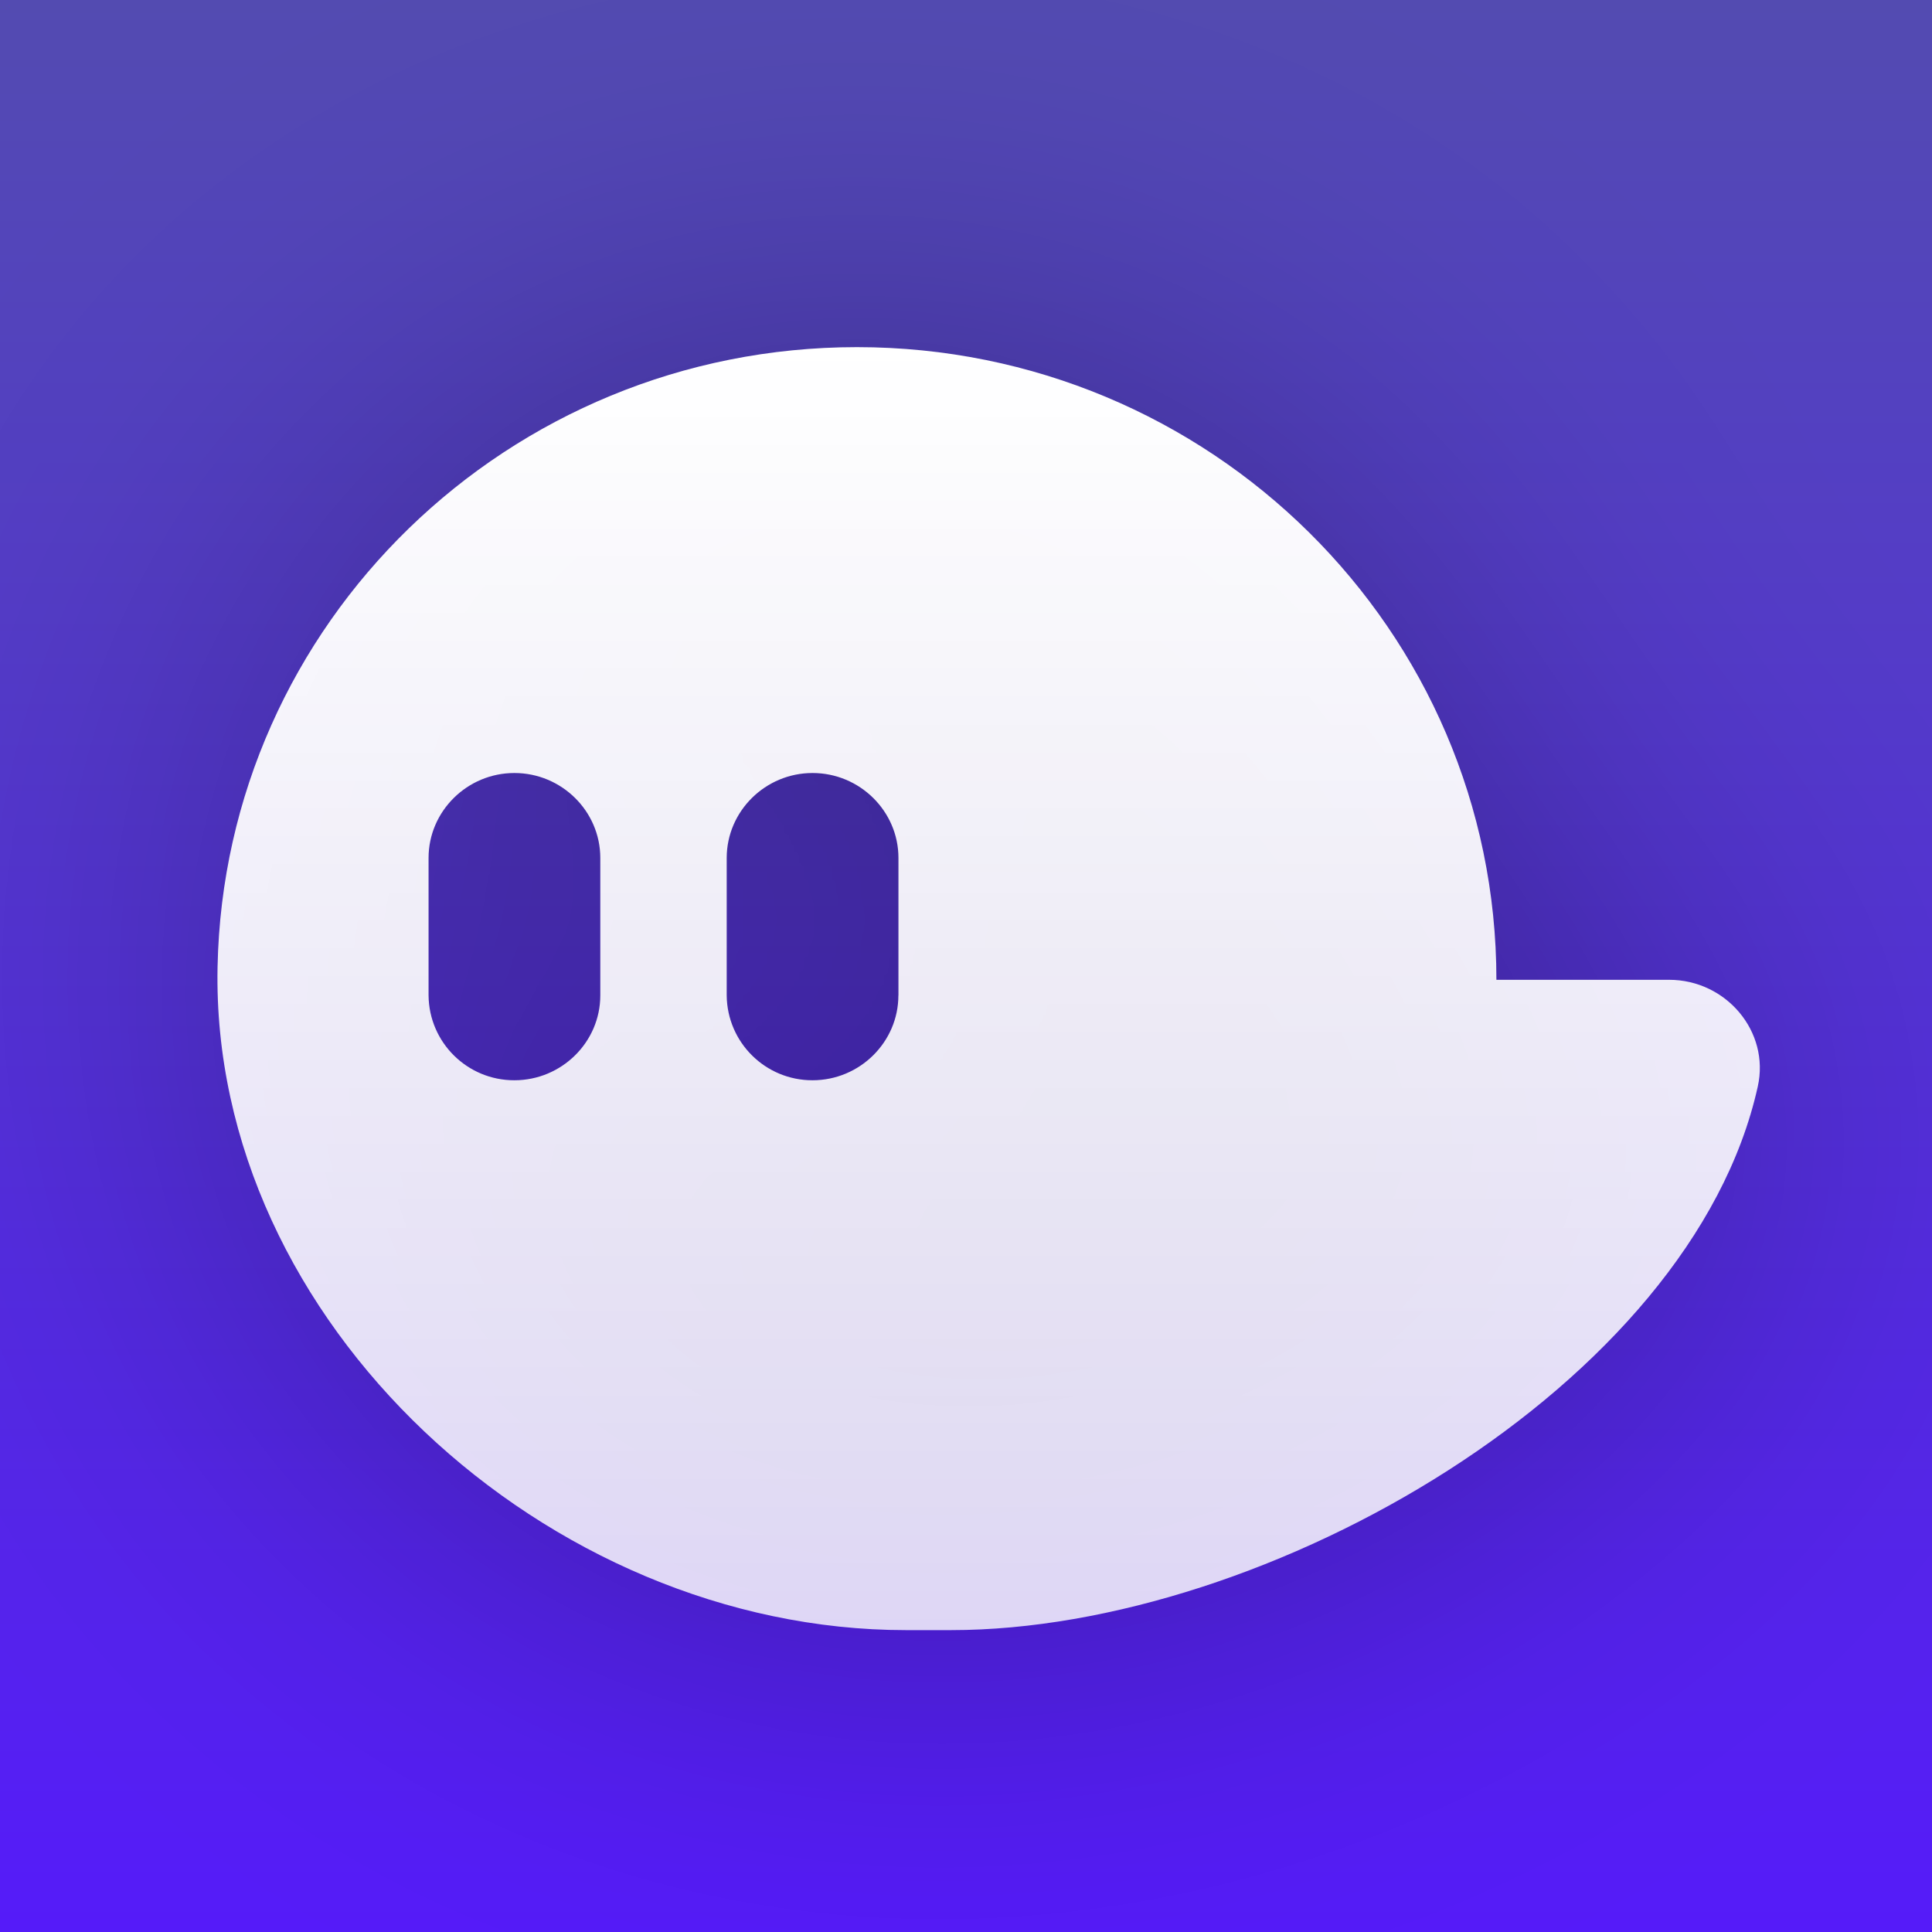
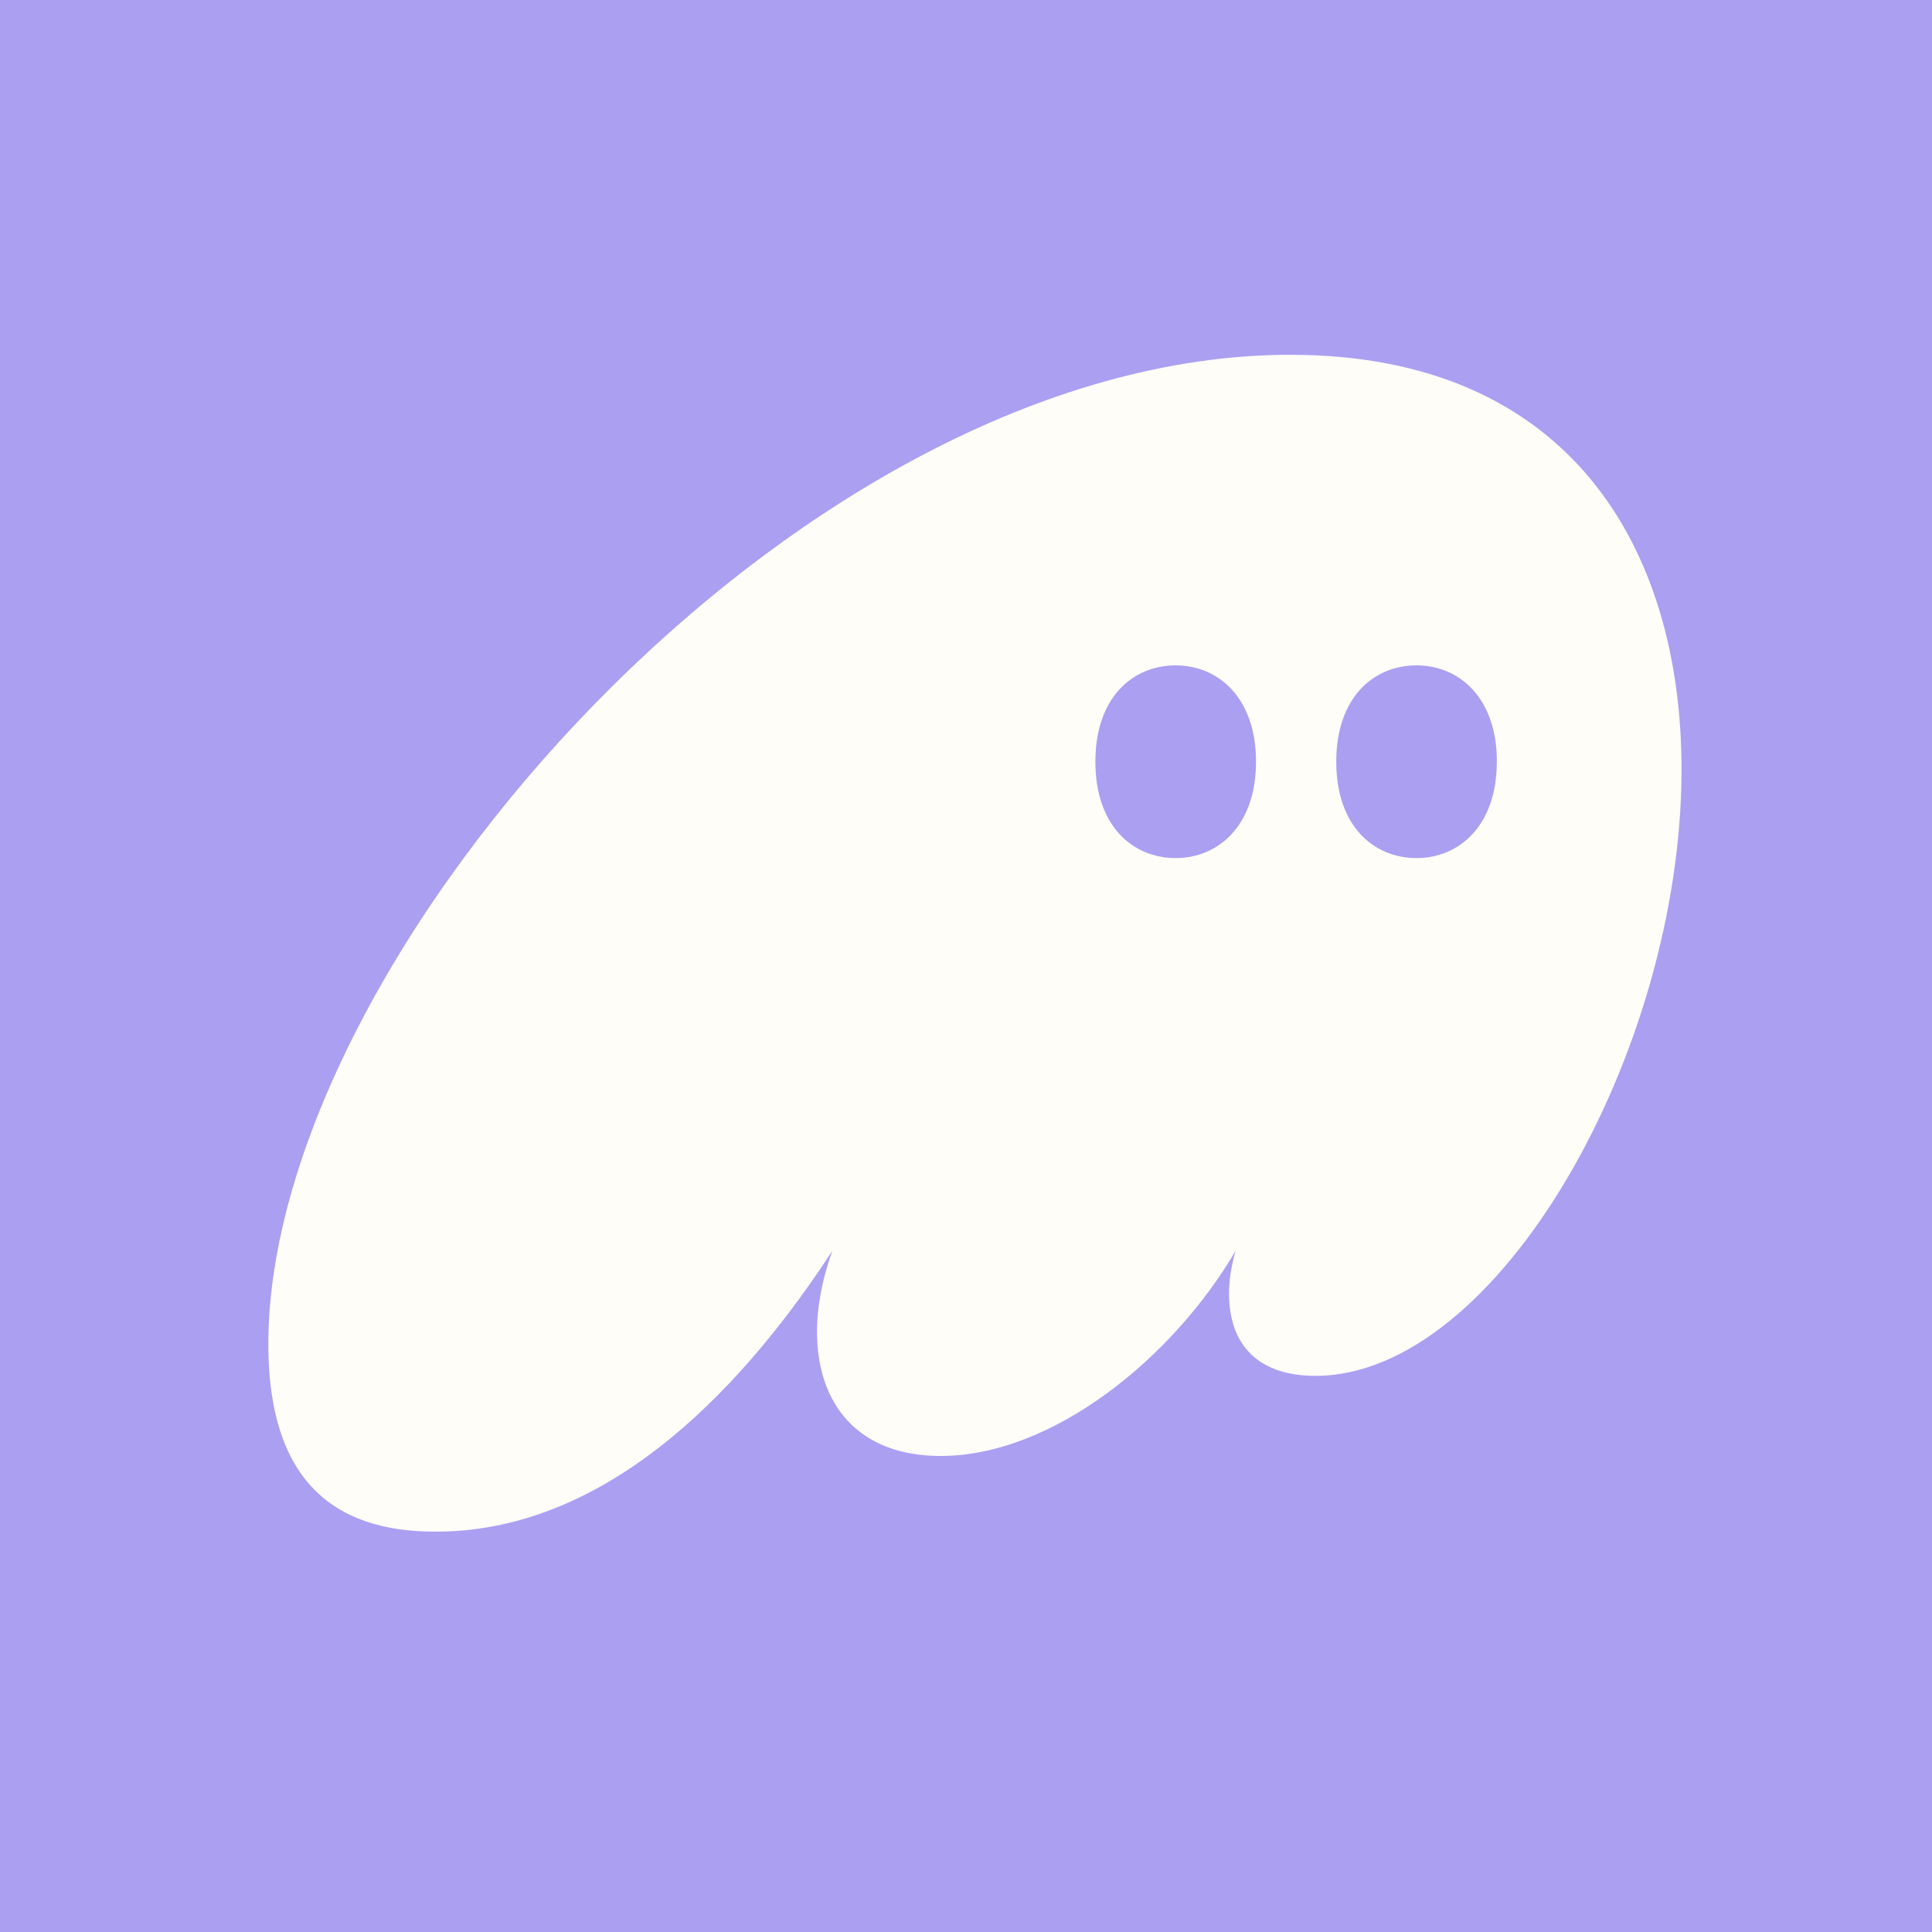
- <svg xmlns="http://www.w3.org/2000/svg" fill="none" viewBox="0 0 28 28">
+ <svg xmlns="http://www.w3.org/2000/svg" width="28" height="28" fill="none">
  <g clip-path="url(#a)">
-     <path fill="url(#b)" d="M0 0h28v28H0z" />
-     <g filter="url(#c)">
-       <path fill="url(#d)" d="M24.19 14.2h-2.503c0-5.064-4.15-9.169-9.268-9.169-5.056 0-9.166 4.005-9.266 8.982-.104 5.144 4.775 9.612 9.976 9.612h.654c4.586 0 10.732-3.551 11.692-7.878.178-.797-.459-1.547-1.285-1.547Zm-15.49.226c0 .677-.56 1.23-1.245 1.23a1.241 1.241 0 0 1-1.244-1.23v-1.992c0-.677.56-1.231 1.244-1.231.685 0 1.245.554 1.245 1.231v1.992Zm4.32 0c0 .677-.56 1.23-1.244 1.23a1.241 1.241 0 0 1-1.244-1.23v-1.992c0-.677.56-1.231 1.244-1.231.685 0 1.245.554 1.245 1.231v1.992Z" />
-     </g>
+     <path fill="#AB9FF2" d="M28 0H0v28h28V0Z" />
+     <path fill="#FFFDF8" fill-rule="evenodd" d="M12.063 18.128c-1.173 1.796-3.137 4.07-5.75 4.07-1.236 0-2.424-.51-2.424-2.719 0-5.627 7.682-14.337 14.81-14.337 4.056 0 5.671 2.813 5.671 6.008 0 4.101-2.66 8.79-5.306 8.79-.84 0-1.252-.46-1.252-1.192 0-.19.032-.397.095-.62-.902 1.542-2.645 2.973-4.276 2.973-1.188 0-1.79-.747-1.79-1.797 0-.381.079-.778.222-1.176Zm9.63-7.089c0 .931-.549 1.397-1.163 1.397-.624 0-1.164-.466-1.164-1.397 0-.93.54-1.396 1.164-1.396.614 0 1.164.465 1.164 1.396Zm-3.49 0c0 .931-.55 1.397-1.164 1.397-.624 0-1.164-.466-1.164-1.397 0-.93.54-1.396 1.164-1.396.614 0 1.164.465 1.164 1.396Z" clip-rule="evenodd" />
  </g>
  <defs>
-     <linearGradient id="b" x1="14" x2="14" y1="0" y2="28" gradientUnits="userSpaceOnUse">
-       <stop stop-color="#534BB1" />
-       <stop offset="1" stop-color="#551BF9" />
-     </linearGradient>
-     <linearGradient id="d" x1="14.328" x2="14.328" y1="5.031" y2="23.625" gradientUnits="userSpaceOnUse">
-       <stop stop-color="#fff" />
-       <stop offset="1" stop-color="#fff" stop-opacity=".82" />
-     </linearGradient>
    <clipPath id="a">
      <path fill="#fff" d="M0 0h28v28H0z" />
    </clipPath>
-     <filter id="c" width="37.635" height="33.875" x="-4.489" y="-2.609" color-interpolation-filters="sRGB" filterUnits="userSpaceOnUse">
-       <feFlood flood-opacity="0" result="BackgroundImageFix" />
-       <feColorMatrix in="SourceAlpha" result="hardAlpha" values="0 0 0 0 0 0 0 0 0 0 0 0 0 0 0 0 0 0 127 0" />
-       <feOffset />
-       <feGaussianBlur stdDeviation="3.82" />
-       <feColorMatrix values="0 0 0 0 0 0 0 0 0 0 0 0 0 0 0 0 0 0 0.3 0" />
-       <feBlend in2="BackgroundImageFix" result="effect1_dropShadow_102_6" />
-       <feBlend in="SourceGraphic" in2="effect1_dropShadow_102_6" result="shape" />
-     </filter>
  </defs>
</svg>
